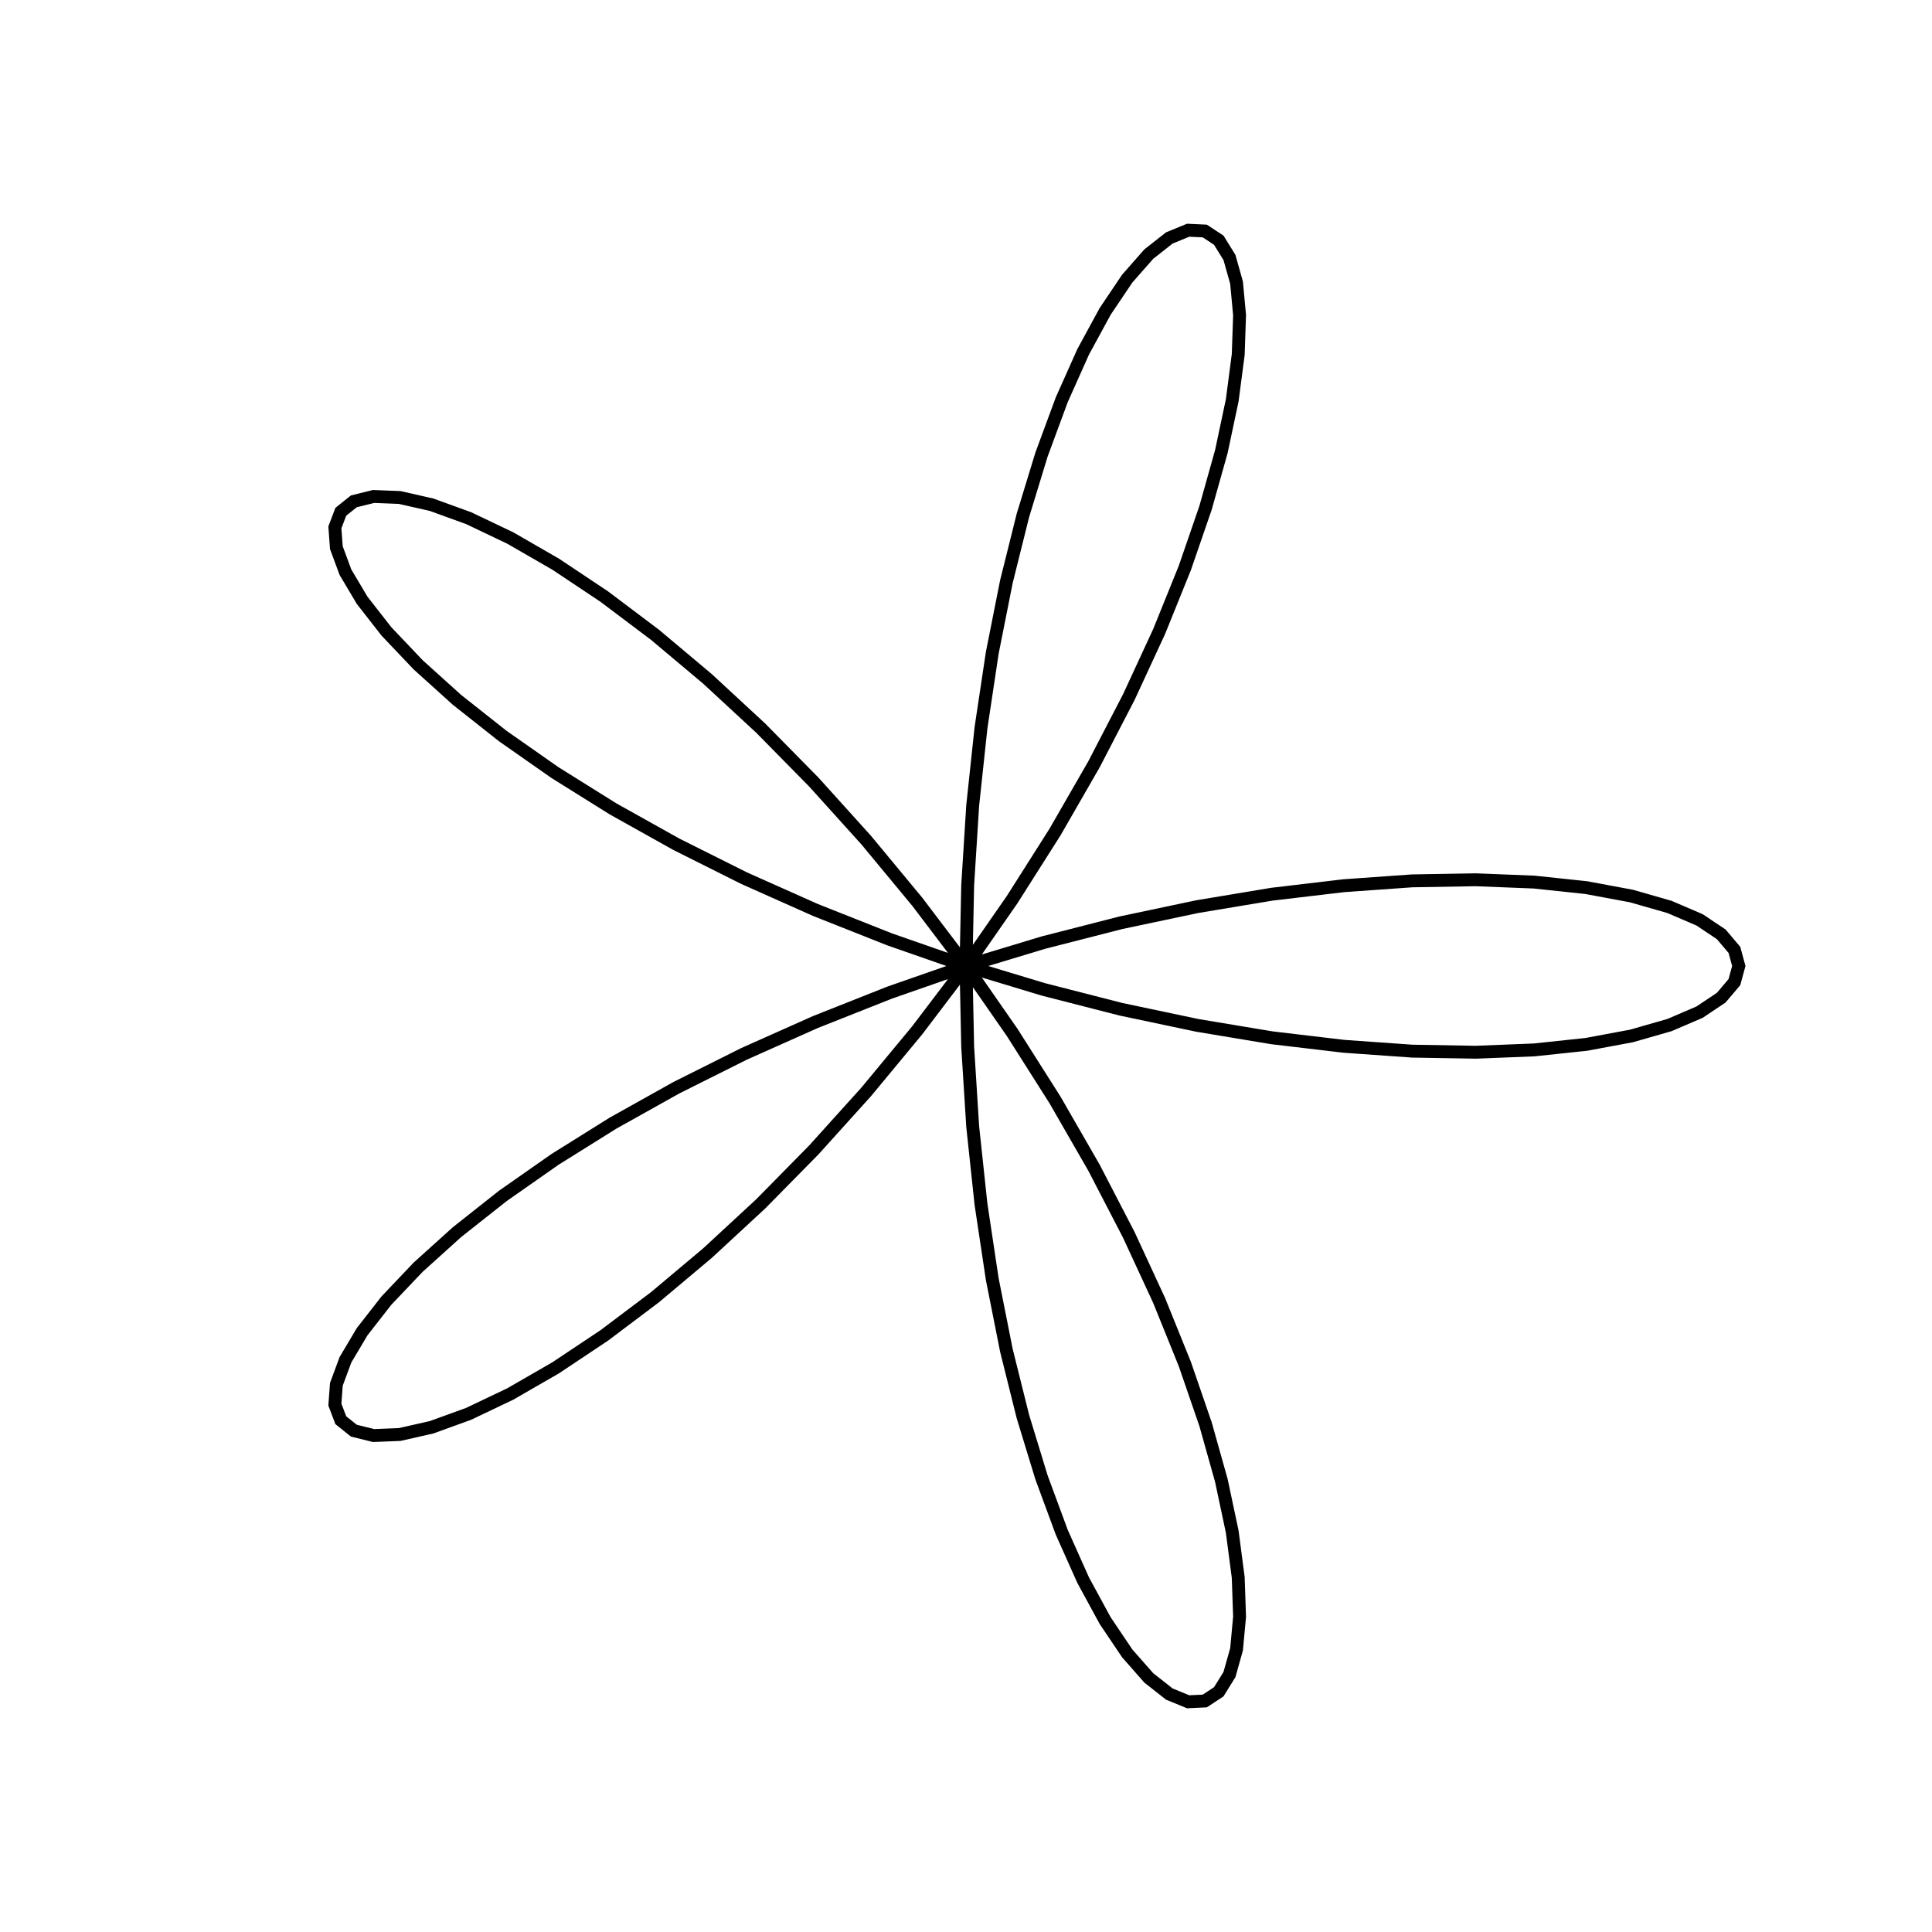
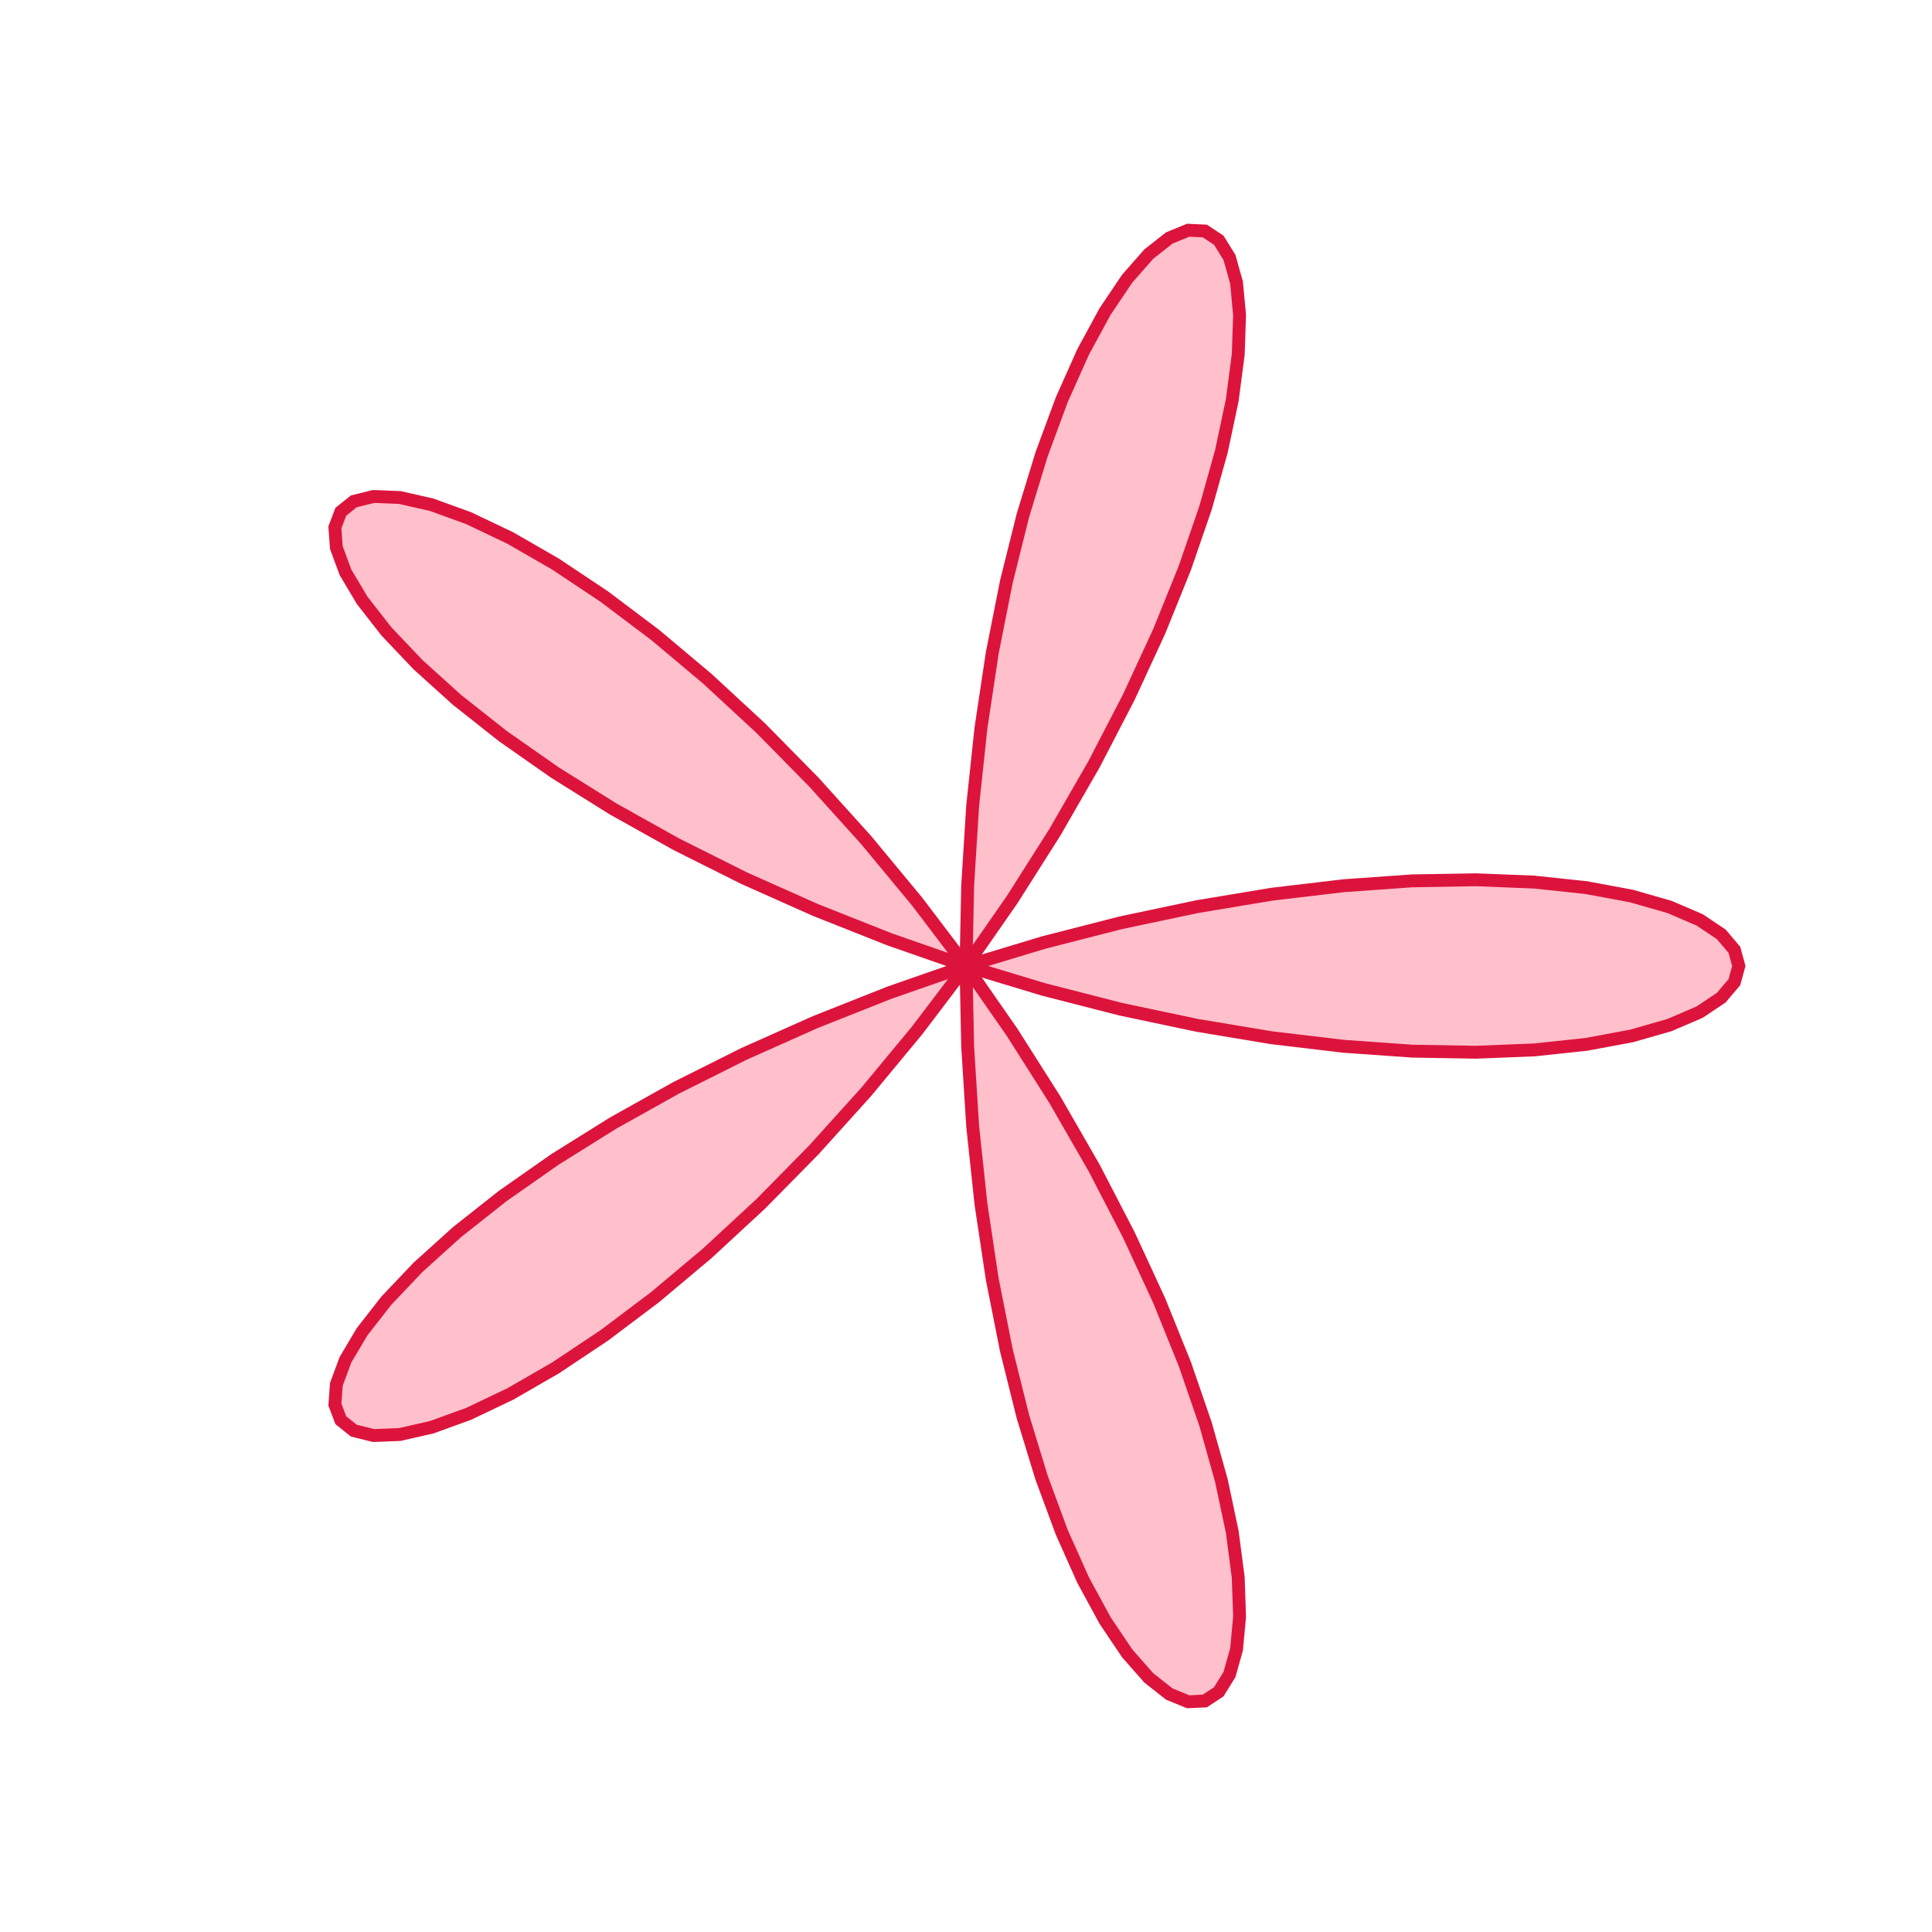
<svg xmlns="http://www.w3.org/2000/svg" width="300" height="300" viewBox="0 0 300 300">
-   <path d="M270.00,150.00 L269.32,152.50 L267.27,154.92 L263.90,157.17 L259.24,159.17 L253.35,160.86 L246.32,162.17 L238.22,163.03 L229.17,163.39 L219.28,163.22 L208.69,162.47 L197.52,161.15 L185.92,159.22 L174.03,156.71 L162.01,153.63 L150.00,150.00 L138.15,145.87 L126.62,141.30 L115.52,136.35 L105.01,131.09 L95.19,125.60 L86.18,119.97 L78.08,114.30 L70.97,108.68 L64.93,103.23 L60.00,98.04 L56.23,93.21 L53.64,88.85 L52.23,85.04 L52.00,81.89 L52.92,79.47 L54.94,77.85 L58.01,77.09 L62.06,77.25 L67.01,78.37 L72.77,80.46 L79.23,83.54 L86.29,87.61 L93.82,92.63 L101.72,98.58 L109.85,105.41 L118.11,113.05 L126.36,121.43 L134.50,130.45 L142.42,140.01 L150.00,150.00 L157.16,160.30 L163.81,170.78 L169.87,181.31 L175.28,191.75 L180.00,201.96 L183.98,211.81 L187.20,221.16 L189.65,229.88 L191.34,237.84 L192.27,244.94 L192.48,251.06 L192.01,256.11 L190.91,260.02 L189.25,262.70 L187.08,264.13 L184.49,264.25 L181.57,263.05 L178.38,260.54 L175.03,256.73 L171.61,251.65 L168.19,245.36 L164.87,237.93 L161.73,229.43 L158.84,219.98 L156.27,209.67 L154.08,198.64 L152.33,187.01 L151.04,174.93 L150.26,162.54 L150.00,150.00 L150.26,137.46 L151.04,125.07 L152.33,112.99 L154.08,101.36 L156.27,90.33 L158.84,80.02 L161.73,70.57 L164.87,62.07 L168.19,54.64 L171.61,48.35 L175.03,43.27 L178.38,39.46 L181.57,36.95 L184.49,35.75 L187.08,35.87 L189.25,37.30 L190.91,39.98 L192.01,43.89 L192.48,48.94 L192.27,55.06 L191.34,62.16 L189.65,70.12 L187.20,78.84 L183.98,88.19 L180.00,98.04 L175.28,108.25 L169.87,118.69 L163.81,129.22 L157.16,139.70 L150.00,150.00 L142.42,159.99 L134.50,169.55 L126.36,178.57 L118.11,186.95 L109.85,194.59 L101.72,201.42 L93.82,207.37 L86.29,212.39 L79.23,216.46 L72.77,219.54 L67.01,221.63 L62.06,222.75 L58.01,222.91 L54.94,222.15 L52.92,220.53 L52.00,218.11 L52.23,214.96 L53.64,211.15 L56.23,206.79 L60.00,201.96 L64.93,196.77 L70.97,191.32 L78.08,185.70 L86.18,180.03 L95.19,174.40 L105.01,168.91 L115.52,163.65 L126.62,158.70 L138.15,154.13 L150.00,150.00 L162.01,146.37 L174.03,143.29 L185.92,140.78 L197.52,138.85 L208.69,137.53 L219.28,136.78 L229.17,136.61 L238.22,136.97 L246.32,137.83 L253.35,139.14 L259.24,140.83 L263.90,142.83 L267.27,145.08 L269.32,147.50 L270.00,150.00 L269.32,152.50 L267.27,154.92 L263.90,157.17 L259.24,159.17 L253.35,160.86 L246.32,162.17 L238.22,163.03 L229.17,163.39 L219.28,163.22 L208.69,162.47 L197.52,161.15 L185.92,159.22 L174.03,156.71 L162.01,153.63 L150.00,150.00 L138.15,145.87 L126.62,141.30 L115.52,136.35 L105.01,131.09 L95.19,125.60 L86.18,119.97 L78.08,114.30 L70.97,108.68 L64.93,103.23 L60.00,98.04 L56.23,93.21 L53.64,88.85 L52.23,85.04 L52.00,81.89 L52.92,79.47 L54.94,77.85 L58.01,77.09 L62.06,77.25 L67.01,78.37 L72.77,80.46 L79.23,83.54 L86.29,87.61 L93.82,92.63 L101.72,98.58 L109.85,105.41 L118.11,113.05 L126.36,121.43 L134.50,130.45 L142.42,140.01 L150.00,150.00 L157.16,160.30 L163.81,170.78 L169.87,181.31 L175.28,191.75 L180.00,201.96 L183.98,211.81 L187.20,221.16 L189.65,229.88 L191.34,237.84 L192.27,244.94 L192.48,251.06 L192.01,256.11 L190.91,260.02 L189.25,262.70 L187.08,264.13 L184.49,264.25 L181.57,263.05 L178.38,260.54 L175.03,256.73 L171.61,251.65 L168.19,245.36 L164.87,237.93 L161.73,229.43 L158.84,219.98 L156.27,209.67 L154.08,198.64 L152.33,187.01 L151.04,174.93 L150.26,162.54 L150.00,150.00 L150.26,137.46 L151.04,125.07 L152.33,112.99 L154.08,101.36 L156.27,90.33 L158.84,80.02 L161.73,70.57 L164.87,62.07 L168.19,54.64 L171.61,48.35 L175.03,43.27 L178.38,39.46 L181.57,36.95 L184.49,35.75 L187.08,35.87 L189.25,37.30 L190.91,39.98 L192.01,43.89 L192.48,48.94 L192.27,55.06 L191.34,62.16 L189.65,70.12 L187.20,78.84 L183.98,88.19 L180.00,98.04 L175.28,108.25 L169.87,118.69 L163.81,129.22 L157.16,139.70 L150.00,150.00 L142.42,159.99 L134.50,169.55 L126.36,178.57 L118.11,186.95 L109.85,194.59 L101.72,201.42 L93.82,207.37 L86.29,212.39 L79.23,216.46 L72.77,219.54 L67.01,221.63 L62.06,222.75 L58.01,222.91 L54.94,222.15 L52.92,220.53 L52.00,218.11 L52.23,214.96 L53.64,211.15 L56.23,206.79 L60.00,201.96 L64.93,196.77 L70.97,191.32 L78.08,185.70 L86.18,180.03 L95.19,174.40 L105.01,168.91 L115.52,163.65 L126.62,158.70 L138.15,154.13 L150.00,150.00 L162.01,146.37 L174.03,143.29 L185.92,140.78 L197.52,138.85 L208.69,137.53 L219.28,136.78 L229.17,136.61 L238.22,136.97 L246.32,137.83 L253.35,139.14 L259.24,140.83 L263.90,142.83 L267.27,145.08 L269.32,147.50 L270.00,150.00 Z" fill="none" stroke="black" stroke-width="2" />
+   <path d="M270.00,150.00 L269.32,152.50 L267.27,154.92 L263.90,157.17 L259.24,159.17 L253.35,160.86 L246.32,162.17 L238.22,163.03 L229.17,163.39 L219.28,163.22 L208.69,162.47 L197.52,161.15 L185.92,159.22 L174.03,156.71 L162.01,153.63 L150.00,150.00 L138.15,145.87 L126.62,141.30 L115.52,136.35 L105.01,131.09 L95.19,125.60 L86.18,119.97 L78.08,114.30 L70.97,108.68 L64.93,103.23 L60.00,98.04 L56.23,93.21 L53.64,88.85 L52.23,85.04 L52.00,81.89 L52.92,79.47 L54.94,77.85 L58.01,77.09 L62.06,77.25 L67.01,78.37 L72.77,80.46 L79.23,83.54 L86.29,87.61 L93.82,92.63 L101.72,98.58 L109.85,105.41 L118.11,113.05 L126.36,121.43 L134.50,130.45 L142.42,140.01 L150.00,150.00 L157.16,160.30 L163.81,170.78 L169.87,181.31 L175.28,191.75 L180.00,201.96 L183.98,211.81 L187.20,221.16 L189.65,229.88 L191.34,237.84 L192.27,244.94 L192.48,251.06 L192.01,256.11 L190.91,260.02 L189.25,262.70 L187.08,264.13 L184.49,264.25 L181.57,263.05 L178.38,260.54 L175.03,256.73 L171.61,251.65 L168.19,245.36 L164.87,237.93 L161.73,229.43 L158.84,219.98 L156.27,209.67 L154.08,198.64 L152.33,187.01 L151.04,174.93 L150.26,162.54 L150.00,150.00 L150.26,137.46 L151.04,125.07 L152.33,112.99 L154.08,101.36 L156.27,90.33 L158.84,80.02 L161.73,70.57 L164.87,62.07 L168.19,54.64 L171.61,48.35 L175.03,43.27 L178.38,39.46 L181.57,36.95 L184.49,35.75 L187.08,35.87 L189.25,37.30 L190.91,39.98 L192.01,43.89 L192.48,48.94 L192.27,55.06 L191.34,62.16 L189.65,70.12 L187.20,78.84 L183.98,88.19 L180.00,98.04 L175.28,108.25 L169.87,118.69 L163.81,129.22 L157.16,139.70 L150.00,150.00 L142.42,159.99 L134.50,169.55 L126.36,178.57 L118.11,186.95 L109.85,194.59 L101.72,201.42 L93.82,207.37 L86.29,212.39 L79.23,216.46 L72.77,219.54 L67.01,221.63 L62.06,222.75 L58.01,222.91 L54.94,222.15 L52.92,220.53 L52.00,218.11 L52.23,214.96 L53.64,211.15 L56.23,206.79 L60.00,201.96 L64.93,196.77 L70.97,191.32 L78.08,185.70 L86.18,180.03 L95.19,174.40 L105.01,168.91 L115.52,163.65 L126.62,158.70 L138.15,154.13 L150.00,150.00 L162.01,146.37 L174.03,143.29 L185.92,140.78 L197.52,138.85 L208.69,137.53 L219.28,136.78 L229.17,136.61 L238.22,136.97 L246.32,137.83 L253.35,139.14 L259.24,140.83 L263.90,142.83 L267.27,145.08 L269.32,147.50 L270.00,150.00 L269.32,152.50 L267.27,154.92 L263.90,157.17 L259.24,159.17 L253.35,160.86 L246.32,162.17 L238.22,163.03 L229.17,163.39 L219.28,163.22 L208.69,162.47 L197.52,161.15 L185.92,159.22 L174.03,156.71 L162.01,153.63 L150.00,150.00 L138.15,145.87 L126.62,141.30 L115.52,136.35 L105.01,131.09 L95.19,125.60 L86.18,119.97 L78.08,114.30 L70.97,108.68 L64.93,103.23 L60.00,98.04 L56.23,93.21 L53.64,88.85 L52.23,85.04 L52.00,81.89 L52.92,79.47 L54.94,77.85 L58.01,77.09 L62.06,77.25 L67.01,78.37 L72.77,80.46 L79.23,83.54 L86.29,87.61 L93.82,92.63 L101.72,98.58 L109.85,105.41 L118.11,113.05 L126.36,121.43 L134.50,130.45 L142.42,140.01 L150.00,150.00 L157.16,160.30 L163.81,170.78 L169.87,181.31 L175.28,191.75 L180.00,201.96 L183.98,211.81 L187.20,221.16 L189.65,229.88 L191.34,237.84 L192.27,244.94 L192.48,251.06 L192.01,256.11 L190.91,260.02 L189.25,262.70 L187.08,264.13 L184.49,264.25 L181.57,263.05 L178.38,260.54 L175.03,256.73 L171.61,251.65 L168.19,245.36 L164.87,237.93 L161.73,229.43 L158.84,219.98 L156.27,209.67 L154.08,198.64 L152.33,187.01 L151.04,174.93 L150.26,162.54 L150.00,150.00 L150.26,137.46 L151.04,125.07 L152.33,112.99 L154.08,101.36 L156.27,90.33 L158.84,80.02 L161.73,70.57 L164.87,62.07 L168.19,54.64 L171.61,48.35 L175.03,43.27 L178.38,39.46 L181.57,36.95 L184.49,35.75 L187.08,35.87 L189.25,37.30 L190.91,39.98 L192.01,43.89 L192.48,48.94 L192.27,55.06 L191.34,62.16 L189.65,70.12 L187.20,78.84 L183.98,88.19 L180.00,98.04 L175.28,108.25 L169.87,118.69 L163.81,129.22 L157.16,139.70 L150.00,150.00 L142.42,159.99 L134.50,169.55 L126.36,178.57 L118.11,186.95 L109.85,194.59 L101.72,201.42 L93.82,207.37 L86.29,212.39 L79.23,216.46 L72.77,219.54 L67.01,221.63 L62.06,222.75 L58.01,222.91 L54.94,222.15 L52.92,220.53 L52.00,218.11 L52.23,214.96 L53.64,211.15 L56.23,206.79 L60.00,201.96 L64.93,196.77 L70.97,191.32 L78.08,185.70 L86.18,180.03 L95.19,174.40 L105.01,168.91 L115.52,163.65 L126.62,158.70 L138.15,154.13 L150.00,150.00 L162.01,146.37 L174.03,143.29 L185.92,140.78 L197.52,138.85 L208.69,137.53 L219.28,136.78 L229.17,136.61 L238.22,136.97 L246.32,137.83 L253.35,139.14 L259.24,140.83 L263.90,142.83 L267.27,145.08 L269.32,147.50 L270.00,150.00 Z" fill="pink" stroke="crimson" stroke-width="2" />
</svg>
